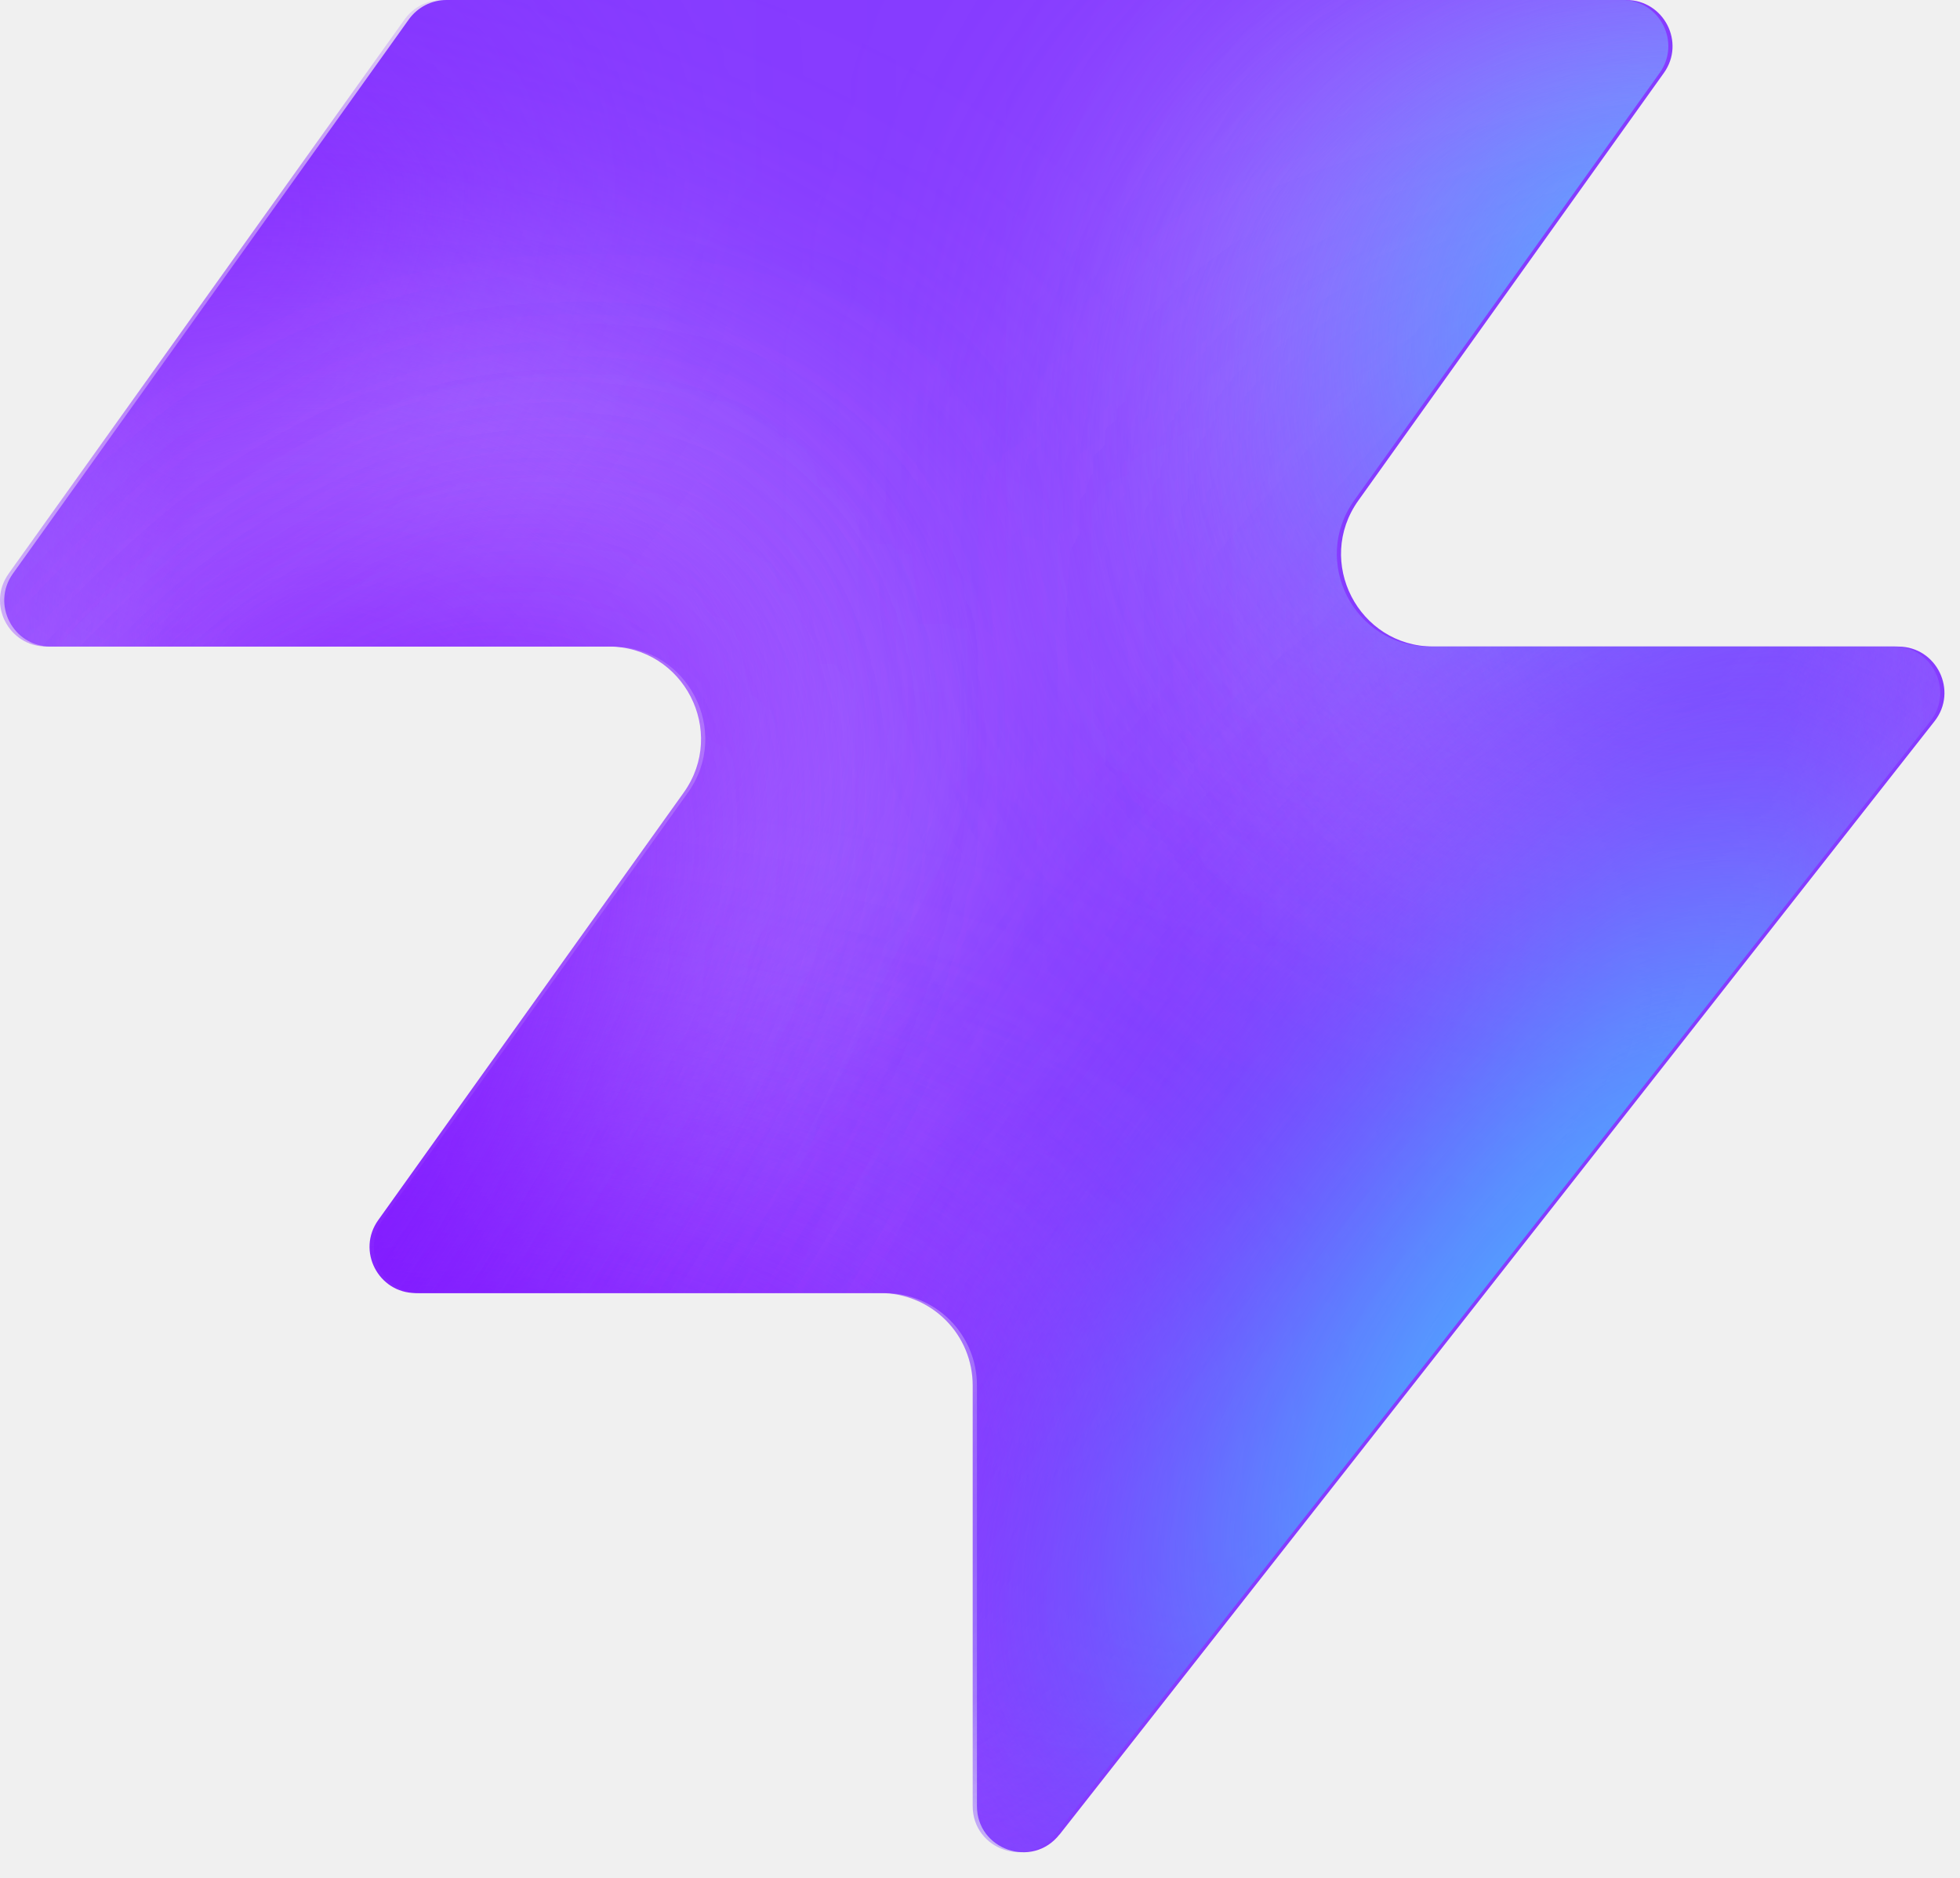
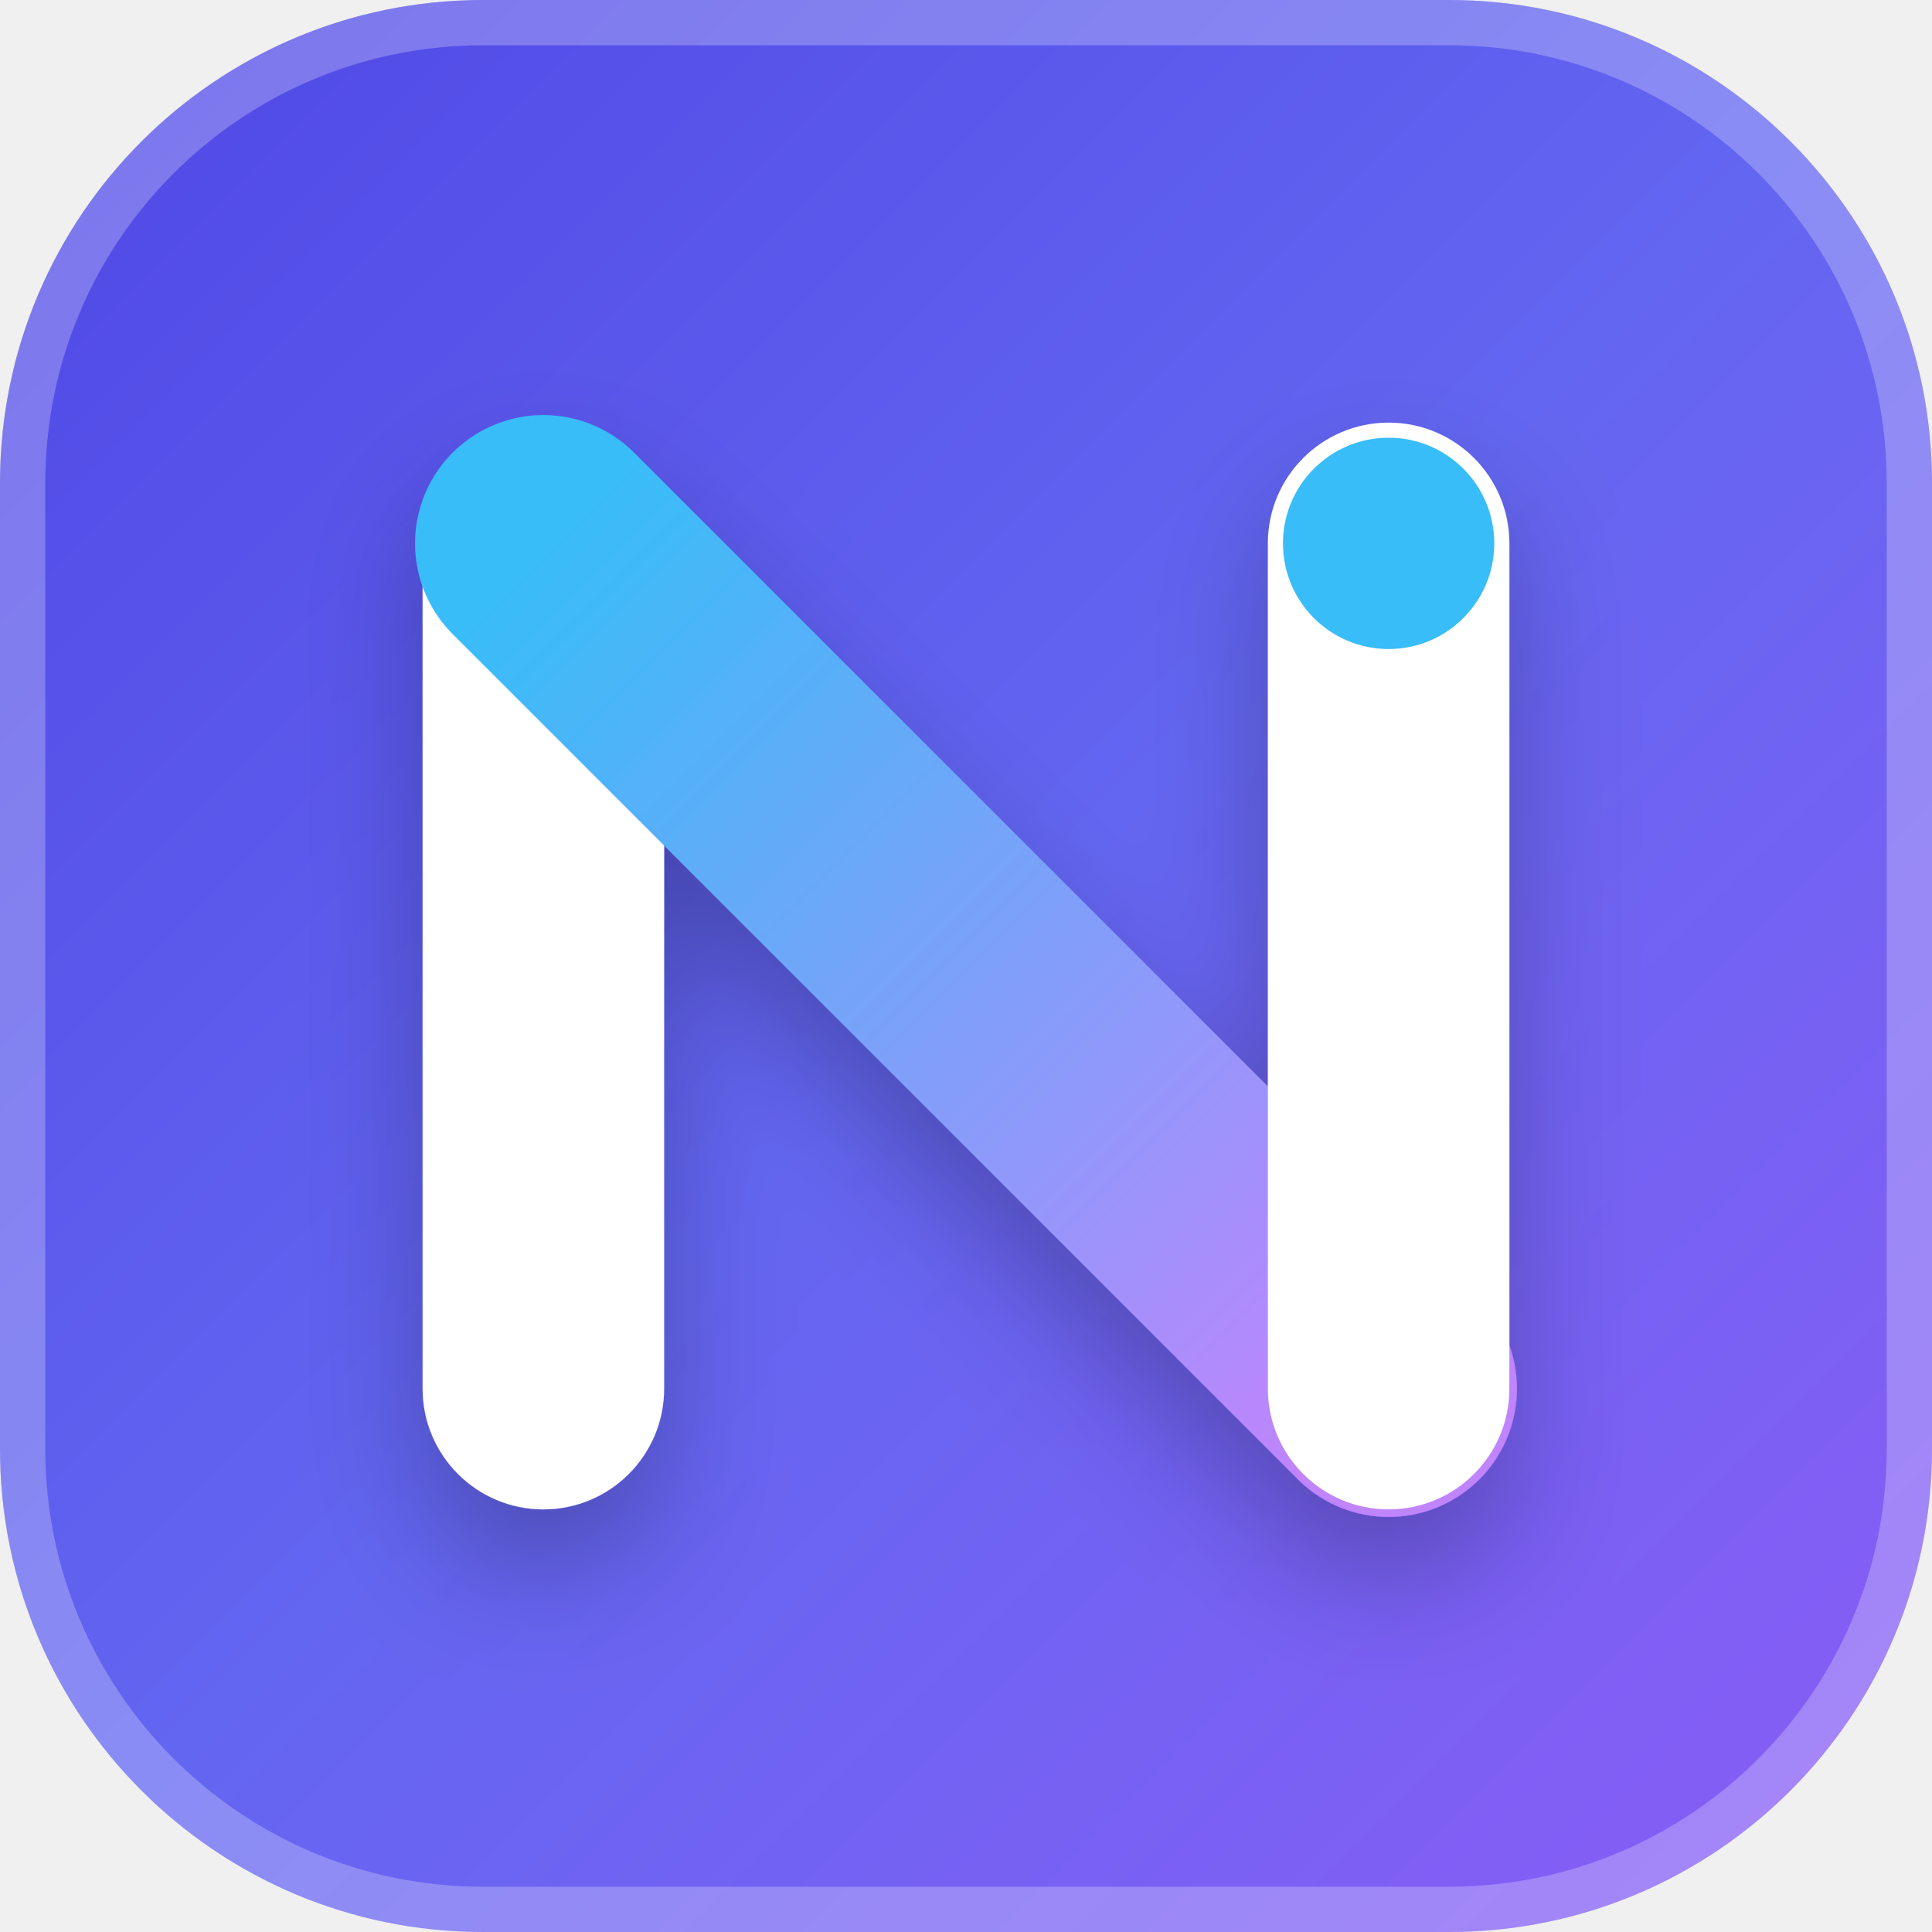
- <svg xmlns="http://www.w3.org/2000/svg" width="48" height="46" fill="none" viewBox="0 0 48 46">
-   <path fill="#863bff" d="M25.946 44.938c-.664.845-2.021.375-2.021-.698V33.937a2.26 2.26 0 0 0-2.262-2.262H10.287c-.92 0-1.456-1.04-.92-1.788l7.48-10.471c1.07-1.497 0-3.578-1.842-3.578H1.237c-.92 0-1.456-1.04-.92-1.788L10.013.474c.214-.297.556-.474.92-.474h28.894c.92 0 1.456 1.04.92 1.788l-7.48 10.471c-1.07 1.498 0 3.579 1.842 3.579h11.377c.943 0 1.473 1.088.89 1.83L25.947 44.94z" style="fill:#863bff;fill:color(display-p3 .525 .23 1);fill-opacity:1" />
-   <mask id="a" width="48" height="46" x="0" y="0" maskUnits="userSpaceOnUse" style="mask-type:alpha">
-     <path fill="#000" d="M25.842 44.938c-.664.844-2.021.375-2.021-.698V33.937a2.26 2.26 0 0 0-2.262-2.262H10.183c-.92 0-1.456-1.04-.92-1.788l7.48-10.471c1.07-1.498 0-3.579-1.842-3.579H1.133c-.92 0-1.456-1.04-.92-1.787L9.91.473c.214-.297.556-.474.92-.474h28.894c.92 0 1.456 1.04.92 1.788l-7.48 10.471c-1.07 1.498 0 3.578 1.842 3.578h11.377c.943 0 1.473 1.088.89 1.832L25.843 44.94z" style="fill:#000;fill-opacity:1" />
-   </mask>
-   <g mask="url(#a)">
-     <g filter="url(#b)">
-       <ellipse cx="5.508" cy="14.704" fill="#ede6ff" rx="5.508" ry="14.704" style="fill:#ede6ff;fill:color(display-p3 .927 .903 1);fill-opacity:1" transform="matrix(.00324 1 1 -.00324 -4.47 31.516)" />
-     </g>
-     <g filter="url(#c)">
-       <ellipse cx="10.399" cy="29.851" fill="#ede6ff" rx="10.399" ry="29.851" style="fill:#ede6ff;fill:color(display-p3 .927 .903 1);fill-opacity:1" transform="matrix(.00324 1 1 -.00324 -39.328 7.883)" />
-     </g>
-     <g filter="url(#d)">
-       <ellipse cx="5.508" cy="30.487" fill="#7e14ff" rx="5.508" ry="30.487" style="fill:#7e14ff;fill:color(display-p3 .492 .077 1);fill-opacity:1" transform="rotate(89.814 -25.913 -14.639)scale(1 -1)" />
-     </g>
-     <g filter="url(#e)">
-       <ellipse cx="5.508" cy="30.599" fill="#7e14ff" rx="5.508" ry="30.599" style="fill:#7e14ff;fill:color(display-p3 .492 .077 1);fill-opacity:1" transform="rotate(89.814 -32.644 -3.334)scale(1 -1)" />
-     </g>
-     <g filter="url(#f)">
-       <ellipse cx="5.508" cy="30.599" fill="#7e14ff" rx="5.508" ry="30.599" style="fill:#7e14ff;fill:color(display-p3 .492 .077 1);fill-opacity:1" transform="matrix(.00324 1 1 -.00324 -34.34 30.47)" />
-     </g>
-     <g filter="url(#g)">
-       <ellipse cx="14.072" cy="22.078" fill="#ede6ff" rx="14.072" ry="22.078" style="fill:#ede6ff;fill:color(display-p3 .927 .903 1);fill-opacity:1" transform="rotate(93.35 24.506 48.493)scale(-1 1)" />
-     </g>
-     <g filter="url(#h)">
-       <ellipse cx="3.47" cy="21.501" fill="#7e14ff" rx="3.47" ry="21.501" style="fill:#7e14ff;fill:color(display-p3 .492 .077 1);fill-opacity:1" transform="rotate(89.009 28.708 47.59)scale(-1 1)" />
-     </g>
-     <g filter="url(#i)">
-       <ellipse cx="3.47" cy="21.501" fill="#7e14ff" rx="3.47" ry="21.501" style="fill:#7e14ff;fill:color(display-p3 .492 .077 1);fill-opacity:1" transform="rotate(89.009 28.708 47.59)scale(-1 1)" />
-     </g>
-     <g filter="url(#j)">
-       <ellipse cx=".387" cy="8.972" fill="#7e14ff" rx="4.407" ry="29.108" style="fill:#7e14ff;fill:color(display-p3 .492 .077 1);fill-opacity:1" transform="rotate(39.51 .387 8.972)" />
-     </g>
-     <g filter="url(#k)">
-       <ellipse cx="47.523" cy="-6.092" fill="#7e14ff" rx="4.407" ry="29.108" style="fill:#7e14ff;fill:color(display-p3 .492 .077 1);fill-opacity:1" transform="rotate(37.892 47.523 -6.092)" />
-     </g>
-     <g filter="url(#l)">
-       <ellipse cx="41.412" cy="6.333" fill="#47bfff" rx="5.971" ry="9.665" style="fill:#47bfff;fill:color(display-p3 .28 .748 1);fill-opacity:1" transform="rotate(37.892 41.412 6.333)" />
-     </g>
-     <g filter="url(#m)">
-       <ellipse cx="-1.879" cy="38.332" fill="#7e14ff" rx="4.407" ry="29.108" style="fill:#7e14ff;fill:color(display-p3 .492 .077 1);fill-opacity:1" transform="rotate(37.892 -1.88 38.332)" />
-     </g>
-     <g filter="url(#n)">
-       <ellipse cx="-1.879" cy="38.332" fill="#7e14ff" rx="4.407" ry="29.108" style="fill:#7e14ff;fill:color(display-p3 .492 .077 1);fill-opacity:1" transform="rotate(37.892 -1.88 38.332)" />
-     </g>
-     <g filter="url(#o)">
-       <ellipse cx="35.651" cy="29.907" fill="#7e14ff" rx="4.407" ry="29.108" style="fill:#7e14ff;fill:color(display-p3 .492 .077 1);fill-opacity:1" transform="rotate(37.892 35.651 29.907)" />
-     </g>
-     <g filter="url(#p)">
-       <ellipse cx="38.418" cy="32.4" fill="#47bfff" rx="5.971" ry="15.297" style="fill:#47bfff;fill:color(display-p3 .28 .748 1);fill-opacity:1" transform="rotate(37.892 38.418 32.4)" />
-     </g>
-   </g>
+ <svg xmlns="http://www.w3.org/2000/svg" viewBox="0 0 64 64" fill="none">
  <defs>
-     <filter id="b" width="60.045" height="41.654" x="-19.77" y="16.149" color-interpolation-filters="sRGB" filterUnits="userSpaceOnUse">
-       <feFlood flood-opacity="0" result="BackgroundImageFix" />
-       <feBlend in="SourceGraphic" in2="BackgroundImageFix" result="shape" />
-       <feGaussianBlur result="effect1_foregroundBlur_2002_17158" stdDeviation="7.659" />
-     </filter>
-     <filter id="c" width="90.34" height="51.437" x="-54.613" y="-7.533" color-interpolation-filters="sRGB" filterUnits="userSpaceOnUse">
-       <feFlood flood-opacity="0" result="BackgroundImageFix" />
-       <feBlend in="SourceGraphic" in2="BackgroundImageFix" result="shape" />
-       <feGaussianBlur result="effect1_foregroundBlur_2002_17158" stdDeviation="7.659" />
-     </filter>
-     <filter id="d" width="79.355" height="29.4" x="-49.64" y="2.03" color-interpolation-filters="sRGB" filterUnits="userSpaceOnUse">
-       <feFlood flood-opacity="0" result="BackgroundImageFix" />
-       <feBlend in="SourceGraphic" in2="BackgroundImageFix" result="shape" />
-       <feGaussianBlur result="effect1_foregroundBlur_2002_17158" stdDeviation="4.596" />
-     </filter>
-     <filter id="e" width="79.579" height="29.4" x="-45.045" y="20.029" color-interpolation-filters="sRGB" filterUnits="userSpaceOnUse">
-       <feFlood flood-opacity="0" result="BackgroundImageFix" />
-       <feBlend in="SourceGraphic" in2="BackgroundImageFix" result="shape" />
-       <feGaussianBlur result="effect1_foregroundBlur_2002_17158" stdDeviation="4.596" />
-     </filter>
-     <filter id="f" width="79.579" height="29.4" x="-43.513" y="21.178" color-interpolation-filters="sRGB" filterUnits="userSpaceOnUse">
-       <feFlood flood-opacity="0" result="BackgroundImageFix" />
-       <feBlend in="SourceGraphic" in2="BackgroundImageFix" result="shape" />
-       <feGaussianBlur result="effect1_foregroundBlur_2002_17158" stdDeviation="4.596" />
-     </filter>
-     <filter id="g" width="74.749" height="58.852" x="15.756" y="-17.901" color-interpolation-filters="sRGB" filterUnits="userSpaceOnUse">
-       <feFlood flood-opacity="0" result="BackgroundImageFix" />
-       <feBlend in="SourceGraphic" in2="BackgroundImageFix" result="shape" />
-       <feGaussianBlur result="effect1_foregroundBlur_2002_17158" stdDeviation="7.659" />
-     </filter>
-     <filter id="h" width="61.377" height="25.362" x="23.548" y="2.284" color-interpolation-filters="sRGB" filterUnits="userSpaceOnUse">
-       <feFlood flood-opacity="0" result="BackgroundImageFix" />
-       <feBlend in="SourceGraphic" in2="BackgroundImageFix" result="shape" />
-       <feGaussianBlur result="effect1_foregroundBlur_2002_17158" stdDeviation="4.596" />
-     </filter>
-     <filter id="i" width="61.377" height="25.362" x="23.548" y="2.284" color-interpolation-filters="sRGB" filterUnits="userSpaceOnUse">
-       <feFlood flood-opacity="0" result="BackgroundImageFix" />
-       <feBlend in="SourceGraphic" in2="BackgroundImageFix" result="shape" />
-       <feGaussianBlur result="effect1_foregroundBlur_2002_17158" stdDeviation="4.596" />
-     </filter>
-     <filter id="j" width="56.045" height="63.649" x="-27.636" y="-22.853" color-interpolation-filters="sRGB" filterUnits="userSpaceOnUse">
-       <feFlood flood-opacity="0" result="BackgroundImageFix" />
-       <feBlend in="SourceGraphic" in2="BackgroundImageFix" result="shape" />
-       <feGaussianBlur result="effect1_foregroundBlur_2002_17158" stdDeviation="4.596" />
-     </filter>
-     <filter id="k" width="54.814" height="64.646" x="20.116" y="-38.415" color-interpolation-filters="sRGB" filterUnits="userSpaceOnUse">
-       <feFlood flood-opacity="0" result="BackgroundImageFix" />
-       <feBlend in="SourceGraphic" in2="BackgroundImageFix" result="shape" />
-       <feGaussianBlur result="effect1_foregroundBlur_2002_17158" stdDeviation="4.596" />
-     </filter>
-     <filter id="l" width="33.541" height="35.313" x="24.641" y="-11.323" color-interpolation-filters="sRGB" filterUnits="userSpaceOnUse">
-       <feFlood flood-opacity="0" result="BackgroundImageFix" />
-       <feBlend in="SourceGraphic" in2="BackgroundImageFix" result="shape" />
-       <feGaussianBlur result="effect1_foregroundBlur_2002_17158" stdDeviation="4.596" />
-     </filter>
-     <filter id="m" width="54.814" height="64.646" x="-29.286" y="6.009" color-interpolation-filters="sRGB" filterUnits="userSpaceOnUse">
-       <feFlood flood-opacity="0" result="BackgroundImageFix" />
-       <feBlend in="SourceGraphic" in2="BackgroundImageFix" result="shape" />
-       <feGaussianBlur result="effect1_foregroundBlur_2002_17158" stdDeviation="4.596" />
-     </filter>
-     <filter id="n" width="54.814" height="64.646" x="-29.286" y="6.009" color-interpolation-filters="sRGB" filterUnits="userSpaceOnUse">
-       <feFlood flood-opacity="0" result="BackgroundImageFix" />
-       <feBlend in="SourceGraphic" in2="BackgroundImageFix" result="shape" />
-       <feGaussianBlur result="effect1_foregroundBlur_2002_17158" stdDeviation="4.596" />
-     </filter>
-     <filter id="o" width="54.814" height="64.646" x="8.244" y="-2.416" color-interpolation-filters="sRGB" filterUnits="userSpaceOnUse">
-       <feFlood flood-opacity="0" result="BackgroundImageFix" />
-       <feBlend in="SourceGraphic" in2="BackgroundImageFix" result="shape" />
-       <feGaussianBlur result="effect1_foregroundBlur_2002_17158" stdDeviation="4.596" />
-     </filter>
-     <filter id="p" width="39.409" height="43.623" x="18.713" y="10.588" color-interpolation-filters="sRGB" filterUnits="userSpaceOnUse">
-       <feFlood flood-opacity="0" result="BackgroundImageFix" />
-       <feBlend in="SourceGraphic" in2="BackgroundImageFix" result="shape" />
-       <feGaussianBlur result="effect1_foregroundBlur_2002_17158" stdDeviation="4.596" />
+     <linearGradient id="natask-grad-bg" x1="0%" y1="0%" x2="100%" y2="100%">
+       <stop offset="0%" stop-color="#4F46E5" />
+       <stop offset="50%" stop-color="#6366F1" />
+       <stop offset="100%" stop-color="#8B5CF6" />
+     </linearGradient>
+     <linearGradient id="natask-grad-diag" x1="0%" y1="0%" x2="100%" y2="100%">
+       <stop offset="0%" stop-color="#38BDF8" />
+       <stop offset="100%" stop-color="#C084FC" />
+     </linearGradient>
+     <filter id="glow" x="-20%" y="-20%" width="140%" height="140%">
+       <feDropShadow dx="0" dy="2" stdDeviation="2" flood-color="#000000" flood-opacity="0.25" />
    </filter>
  </defs>
+   <rect width="64" height="64" rx="16" fill="url(#natask-grad-bg)" />
+   <rect x="0.75" y="0.75" width="62.5" height="62.5" rx="15.25" stroke="#FFFFFF" stroke-opacity="0.25" stroke-width="1.5" />
+   <g filter="url(#glow)">
+     <rect x="14" y="14" width="8" height="36" rx="4" fill="#FFFFFF" />
+     <path d="M18 18 L46 46" stroke="url(#natask-grad-diag)" stroke-width="8.5" stroke-linecap="round" />
+     <rect x="42" y="14" width="8" height="36" rx="4" fill="#FFFFFF" />
+     <circle cx="46" cy="18" r="3.5" fill="#38BDF8" />
+   </g>
</svg>
